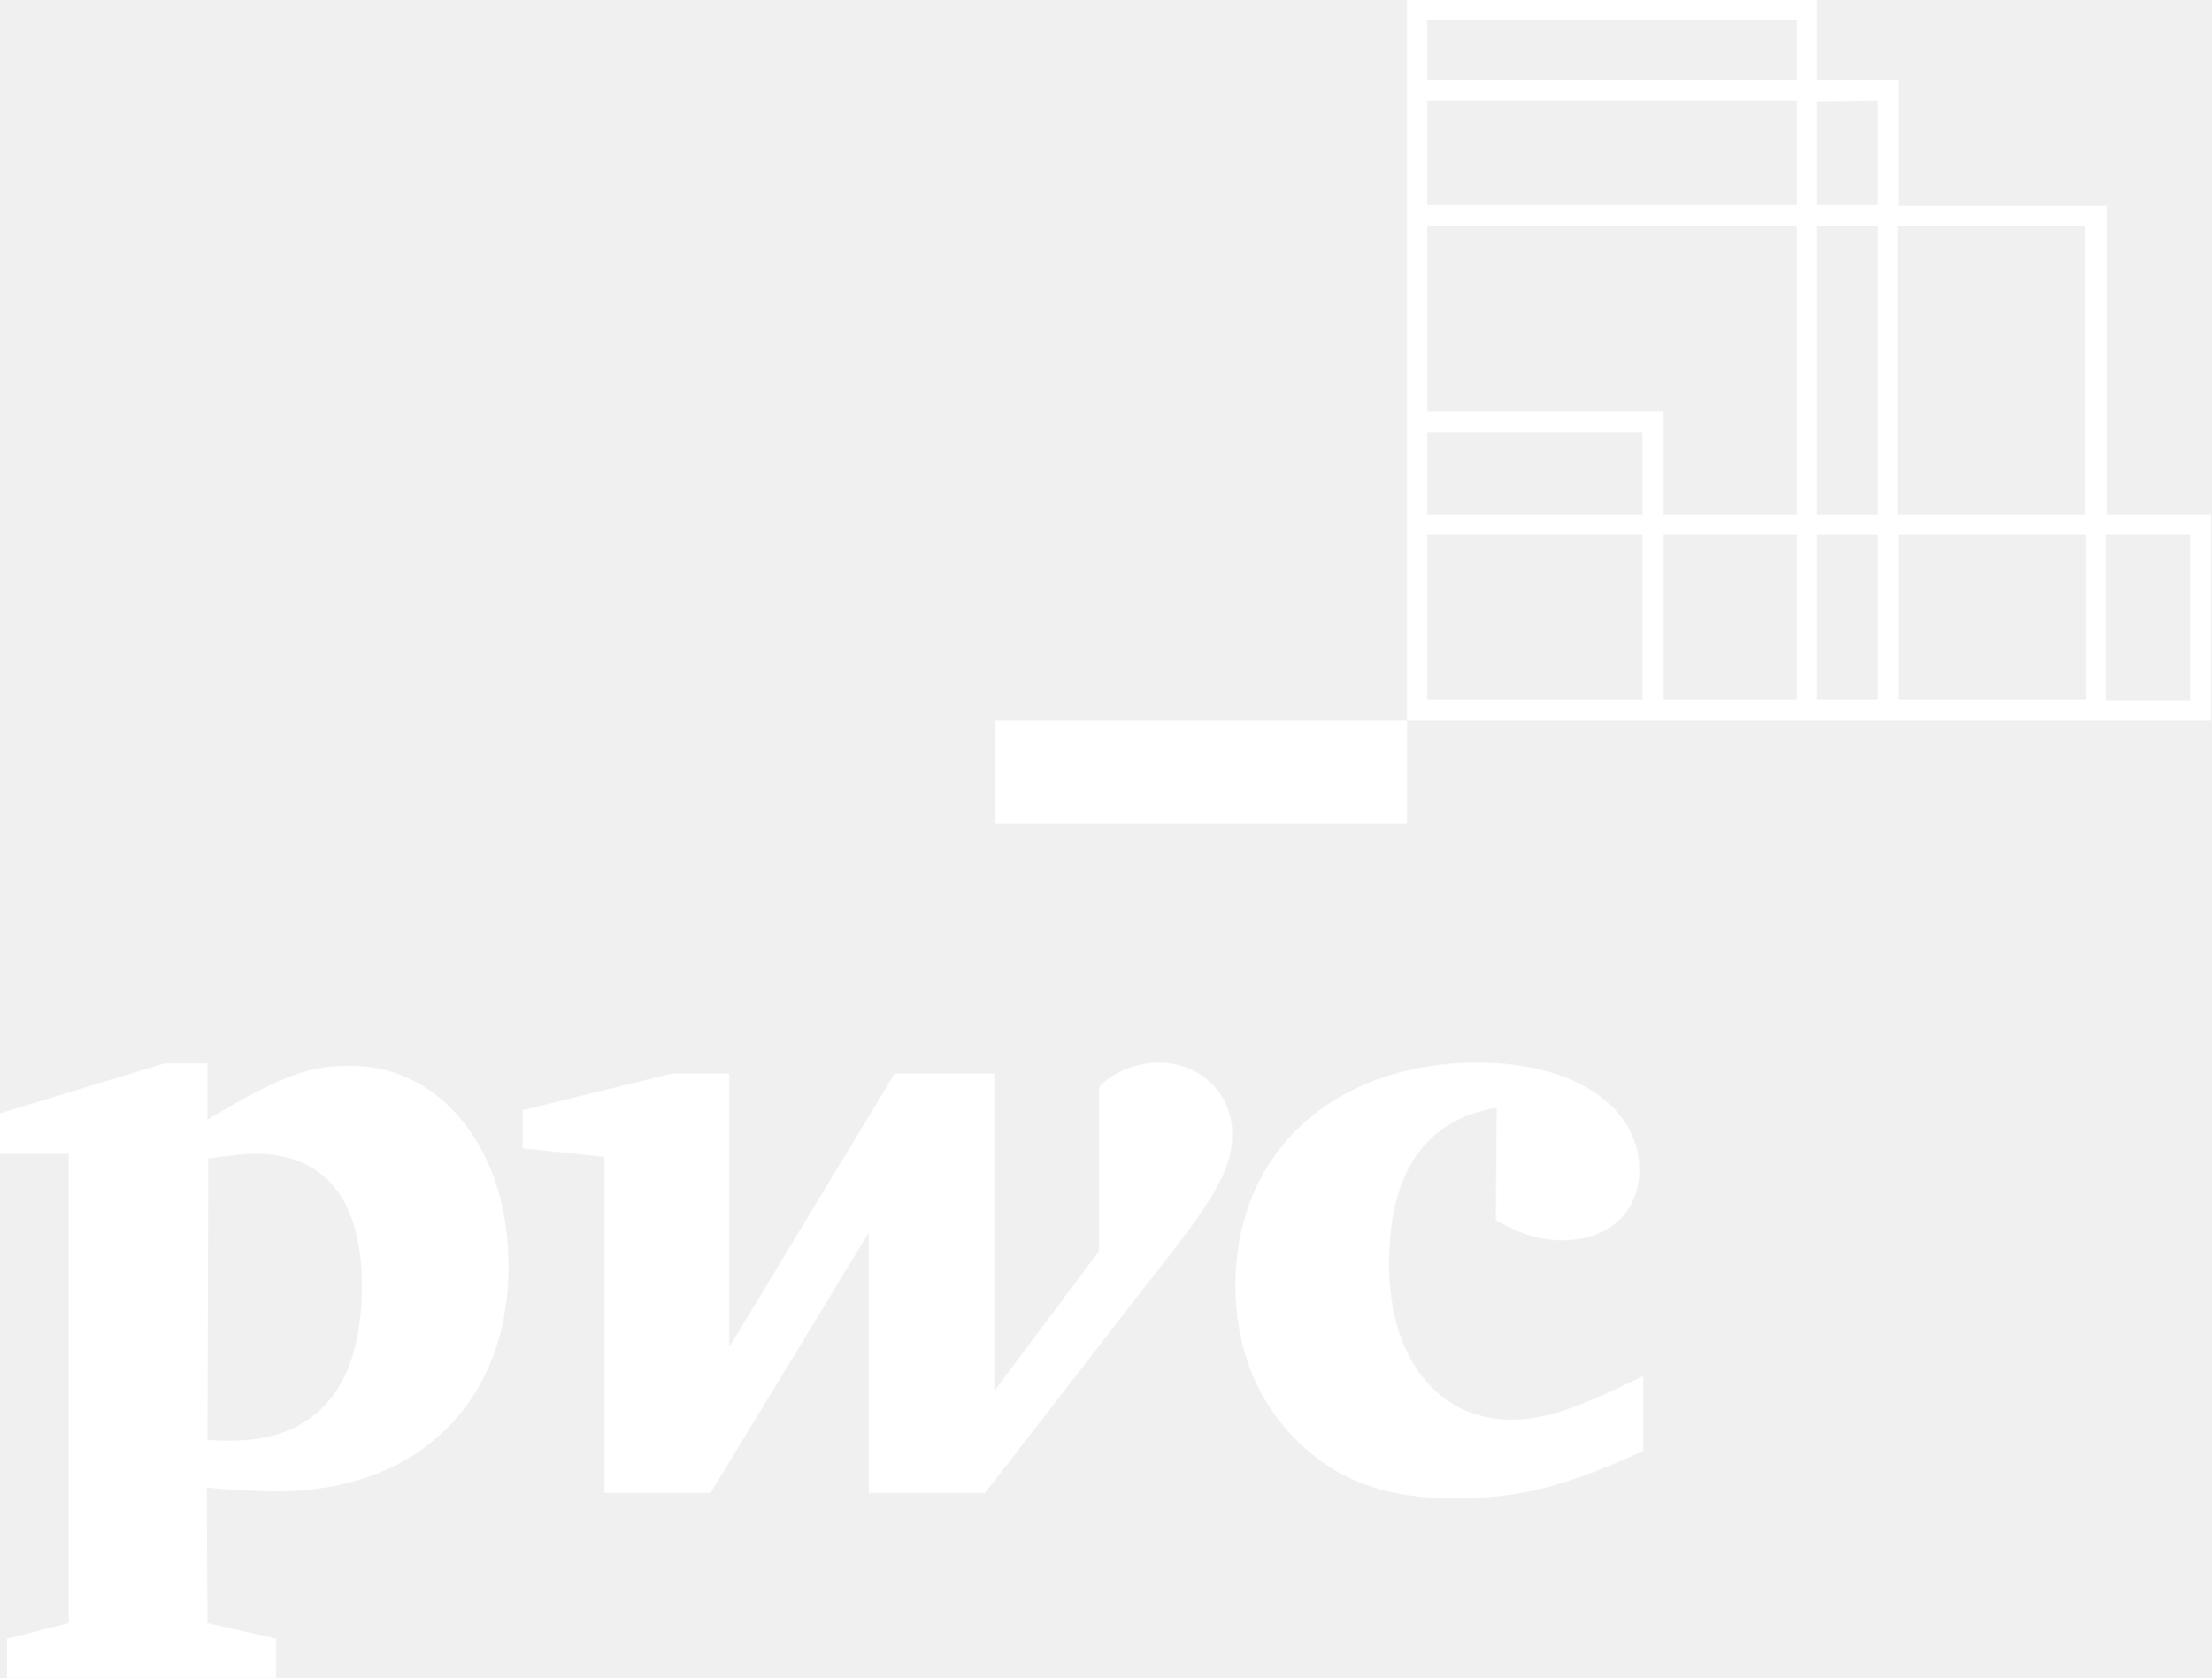
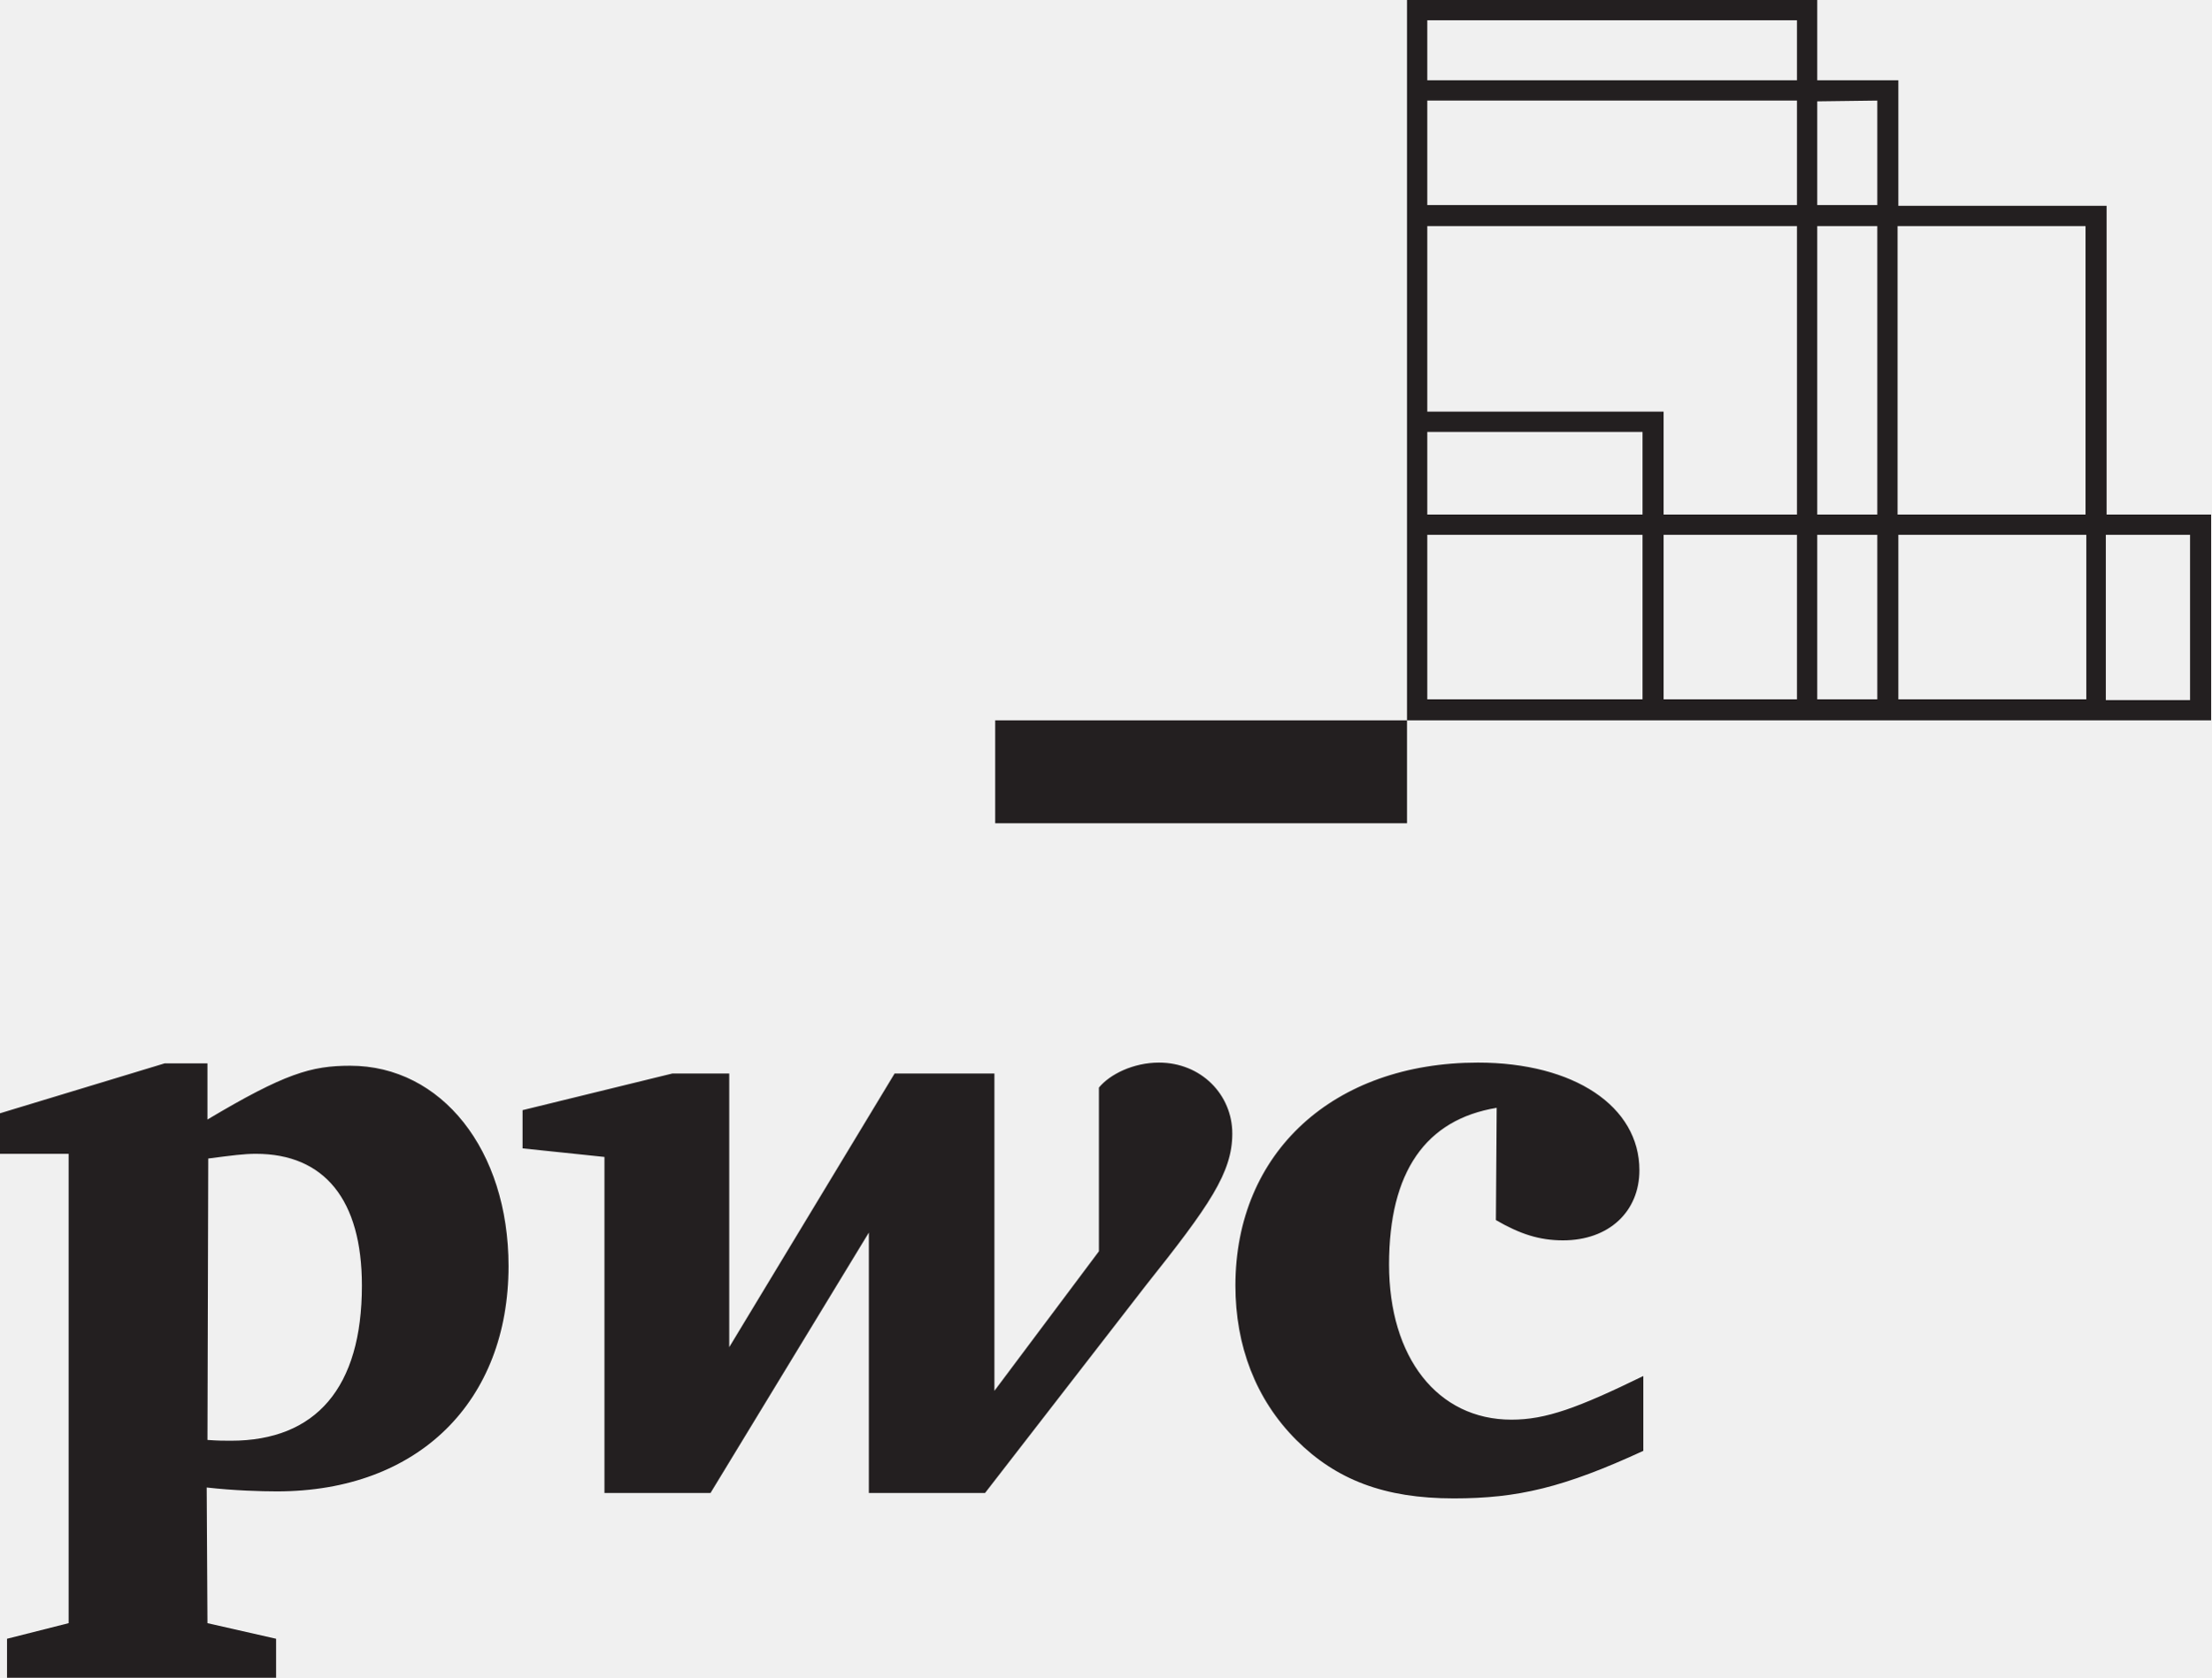
<svg xmlns="http://www.w3.org/2000/svg" id="PwC" viewBox="0 0 283.5 215.2">
-   <path fill="#ffffff" d="M191.9 142.1c-9.1 1.5-13.8 8.2-13.8 20.1 0 11.9 6.2 19.9 15.7 19.9 4.4 0 8.5-1.5 16.9-5.6v9.6c-10.2 4.7-16.1 6.1-24.3 6.1-8.9 0-15.1-2.4-20.2-7.5-5.2-5.2-7.8-12.1-7.8-19.8 0-17.1 12.6-28.6 31.1-28.6 12.3 0 20.7 5.6 20.7 13.8 0 5.3-3.9 9-9.8 9-3 0-5.5-.8-8.6-2.6l.1-14.4zM146.9 164.9c8.2-10.3 11.1-14.5 11.1-19.5s-4-9.1-9.4-9.1c-3.3 0-6.3 1.5-7.7 3.2v21l-13.4 17.9v-40.7h-12.8l-21.2 35.1v-35.1h-7.3L67 142.4v4.9l10.5 1.1v43.1h13.6l20.3-33.4v33.4h14.9l20.6-26.6zM26.6 184.7c1.4.1 2.1.1 3 .1 10.9 0 16.8-6.8 16.8-19.9 0-11-4.8-16.9-13.6-16.9-1.5 0-3 .2-6.1.6l-.1 36.1zm0 23.5l8.8 2v5H.9v-5l7.9-2V148H0v-5.2l21.1-6.4h5.5v7.2c9.9-5.9 13.3-6.9 18.3-6.9 11.7 0 20.3 10.8 20.3 25.7 0 17.3-11.5 28.9-29.7 28.9-2 0-5.5-.1-9-.5l.1 17.4zM127.6 92.4h52.8v13.2h-52.8zM270.1 66V26.4h-26.7V10.3H233V0h-52.6v92.4h103.1V66h-13.4zm-2.7-37v37h-24.1V29h24.1zM183 55.4h27.6V66H183V55.4zm0-42.5h47.4v13.4H183V12.9zM230.4 29v37h-17.1V52.8H183V29h47.4zM183 68.6h27.6v21.1H183V68.6zm30.3 0h17.1v21.1h-17.1V68.6zm19.7 0h7.7v21.1H233V68.6zm0-2.6V29h7.7v37H233zm7.7-53.1v13.4H233V13l7.7-.1zM183 2.6h47.4v7.7H183V2.6zm60.4 87.2V68.6h24.1v21.1h-24.1zm37.4 0H270V68.6h10.8v21.2z" />
+   <path fill="#231f20" d="M191.9 142.1c-9.1 1.5-13.8 8.2-13.8 20.1 0 11.9 6.2 19.9 15.7 19.9 4.4 0 8.5-1.5 16.9-5.6v9.6c-10.2 4.7-16.1 6.1-24.3 6.1-8.9 0-15.1-2.4-20.2-7.5-5.2-5.2-7.8-12.1-7.8-19.8 0-17.1 12.6-28.6 31.1-28.6 12.3 0 20.7 5.6 20.7 13.8 0 5.3-3.9 9-9.8 9-3 0-5.5-.8-8.6-2.6l.1-14.4zM146.9 164.9c8.2-10.3 11.1-14.5 11.1-19.5s-4-9.1-9.4-9.1c-3.3 0-6.3 1.5-7.7 3.2v21l-13.4 17.9v-40.7h-12.8l-21.2 35.1v-35.1h-7.3L67 142.4v4.9l10.5 1.1v43.1h13.6l20.3-33.4v33.4h14.9l20.6-26.6zM26.6 184.7c1.4.1 2.1.1 3 .1 10.9 0 16.8-6.8 16.8-19.9 0-11-4.8-16.9-13.6-16.9-1.5 0-3 .2-6.1.6l-.1 36.1zm0 23.5l8.8 2v5H.9v-5l7.9-2V148H0v-5.2l21.1-6.4h5.5v7.2c9.9-5.9 13.3-6.9 18.3-6.9 11.7 0 20.3 10.8 20.3 25.7 0 17.3-11.5 28.9-29.7 28.9-2 0-5.5-.1-9-.5l.1 17.4zM127.6 92.4h52.8v13.2h-52.8zM270.1 66V26.4h-26.7V10.3H233V0h-52.6v92.4h103.1V66h-13.4zm-2.7-37v37h-24.1V29h24.1zM183 55.4h27.6V66H183V55.4zm0-42.5h47.4v13.4H183V12.9zM230.4 29v37h-17.1V52.8H183V29h47.4zM183 68.6h27.6v21.1H183V68.6zm30.3 0h17.1v21.1h-17.1V68.6zm19.7 0h7.7v21.1H233V68.6zm0-2.6V29h7.7v37H233zm7.7-53.1v13.4H233V13l7.7-.1zM183 2.6h47.4v7.7H183V2.6zm60.4 87.2V68.6h24.1v21.1h-24.1zm37.4 0H270V68.6h10.8v21.2z" />
</svg>
